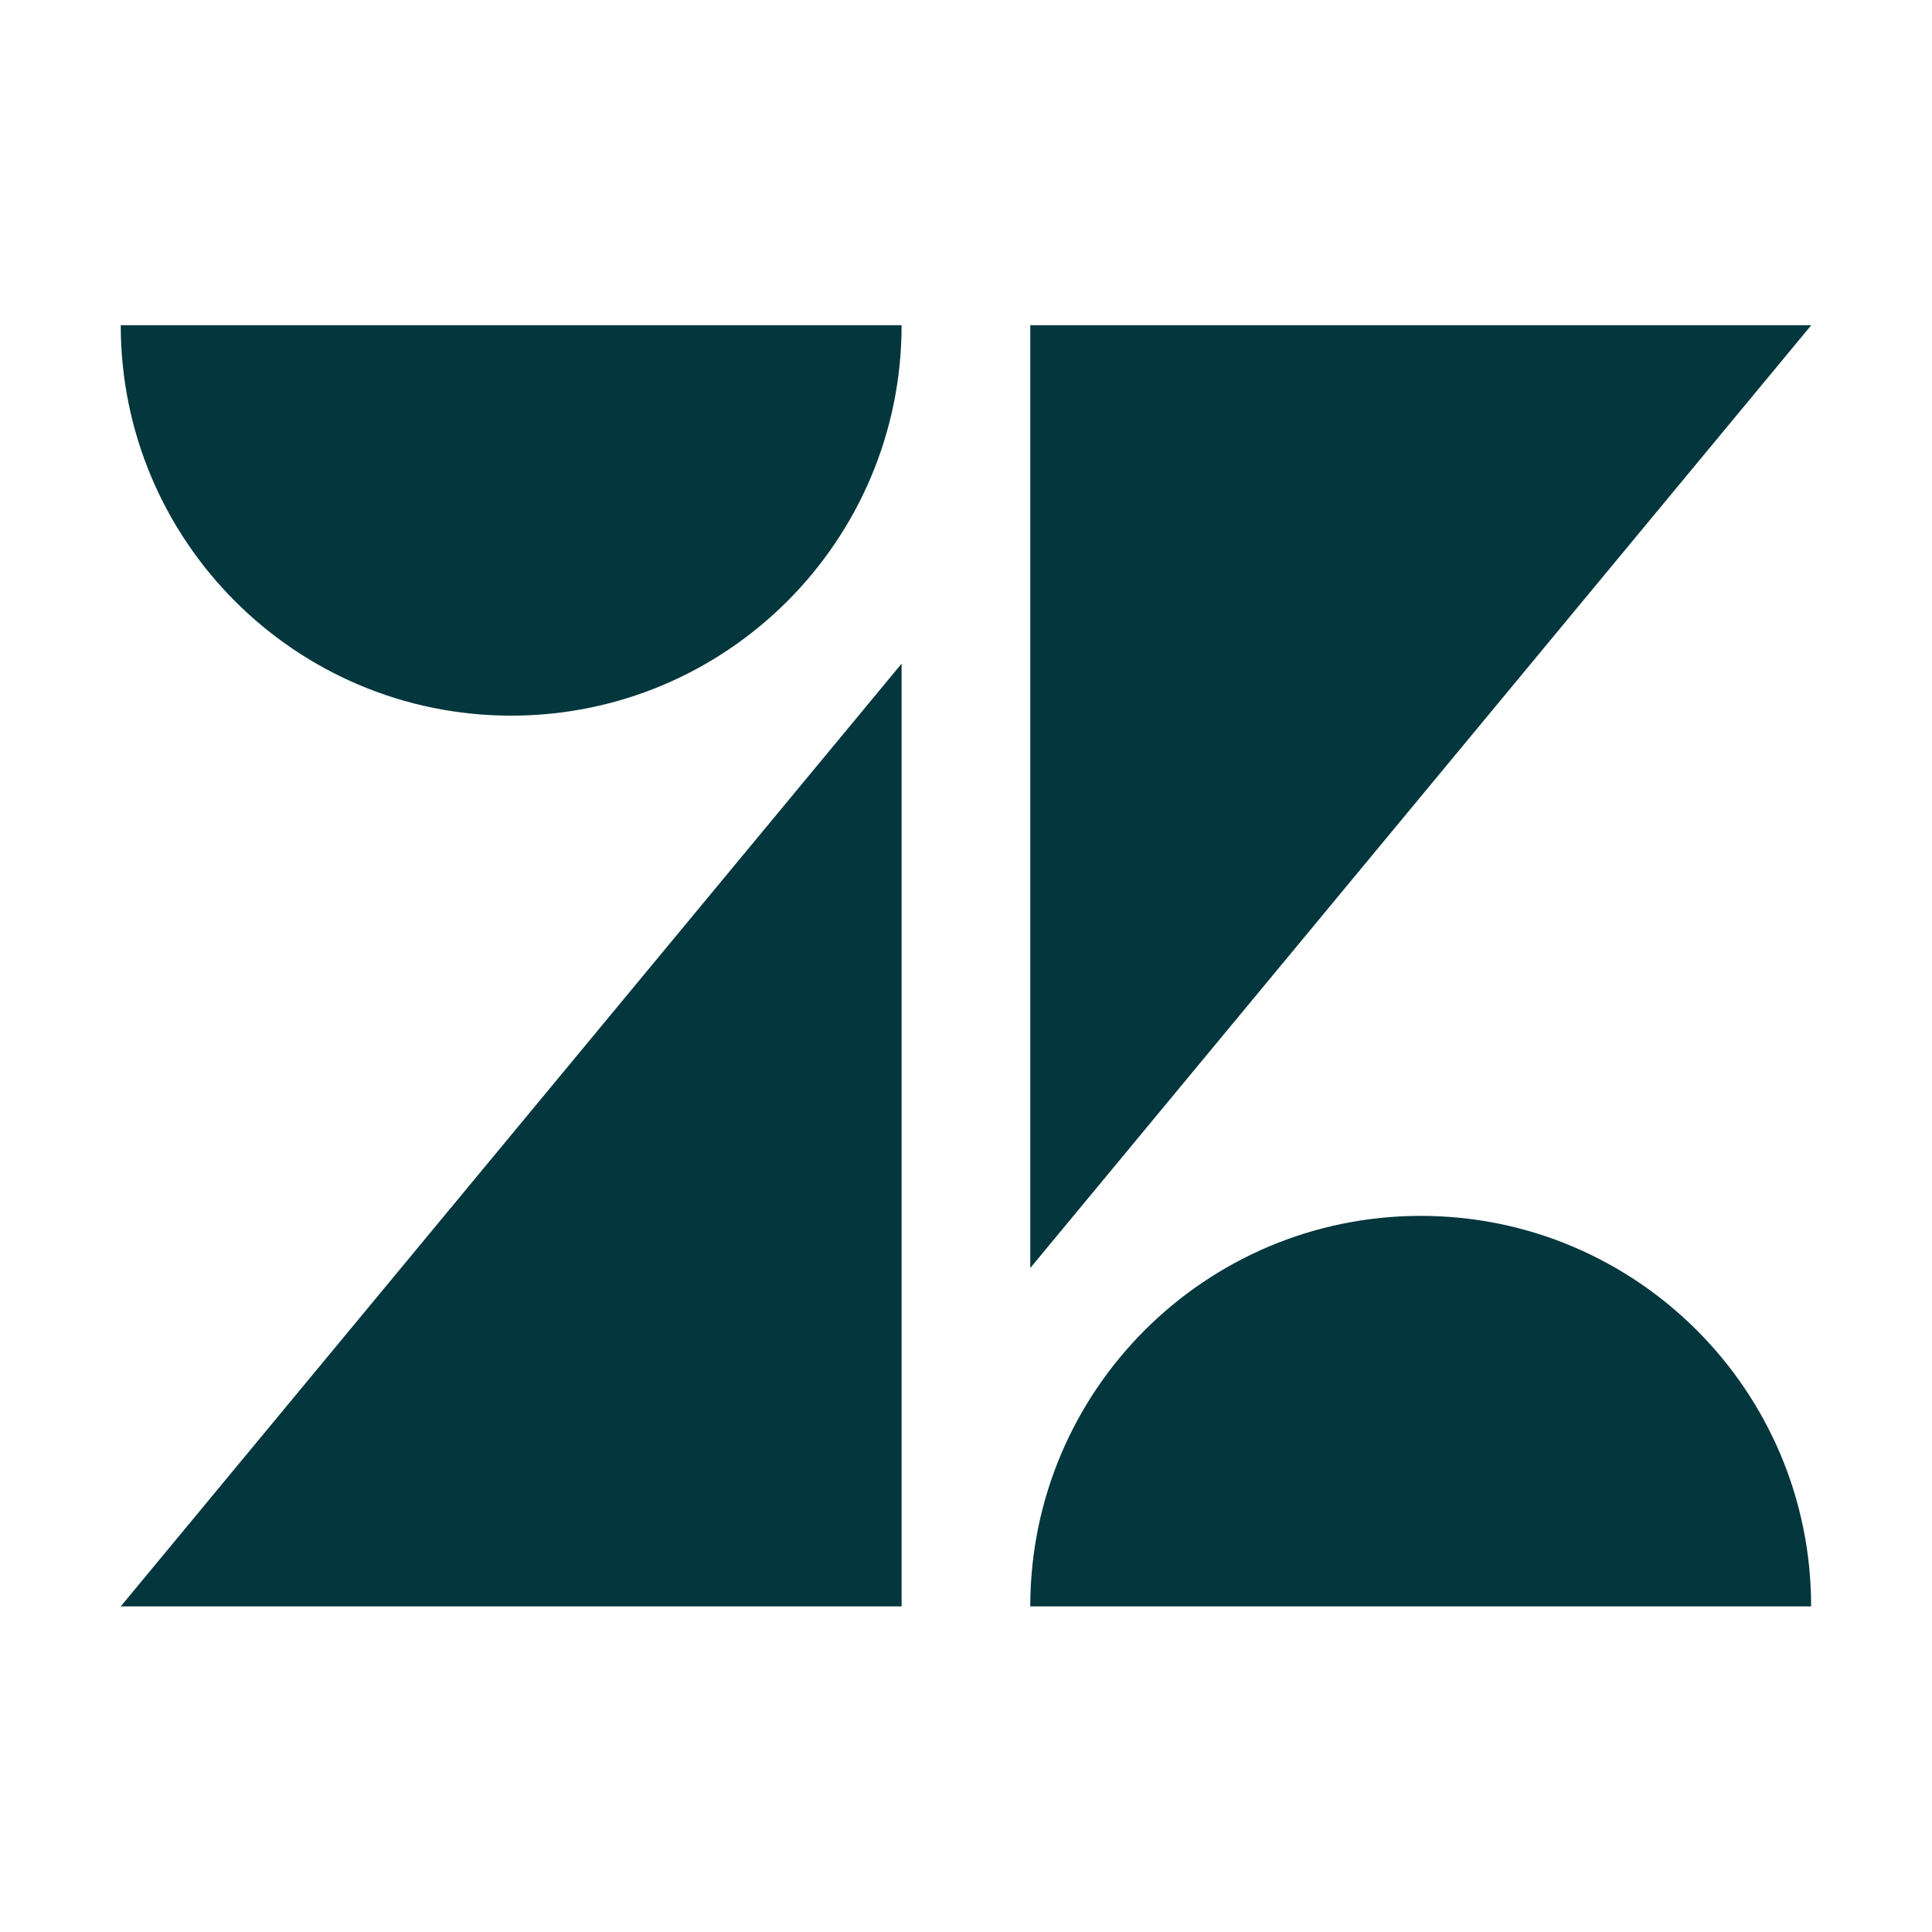
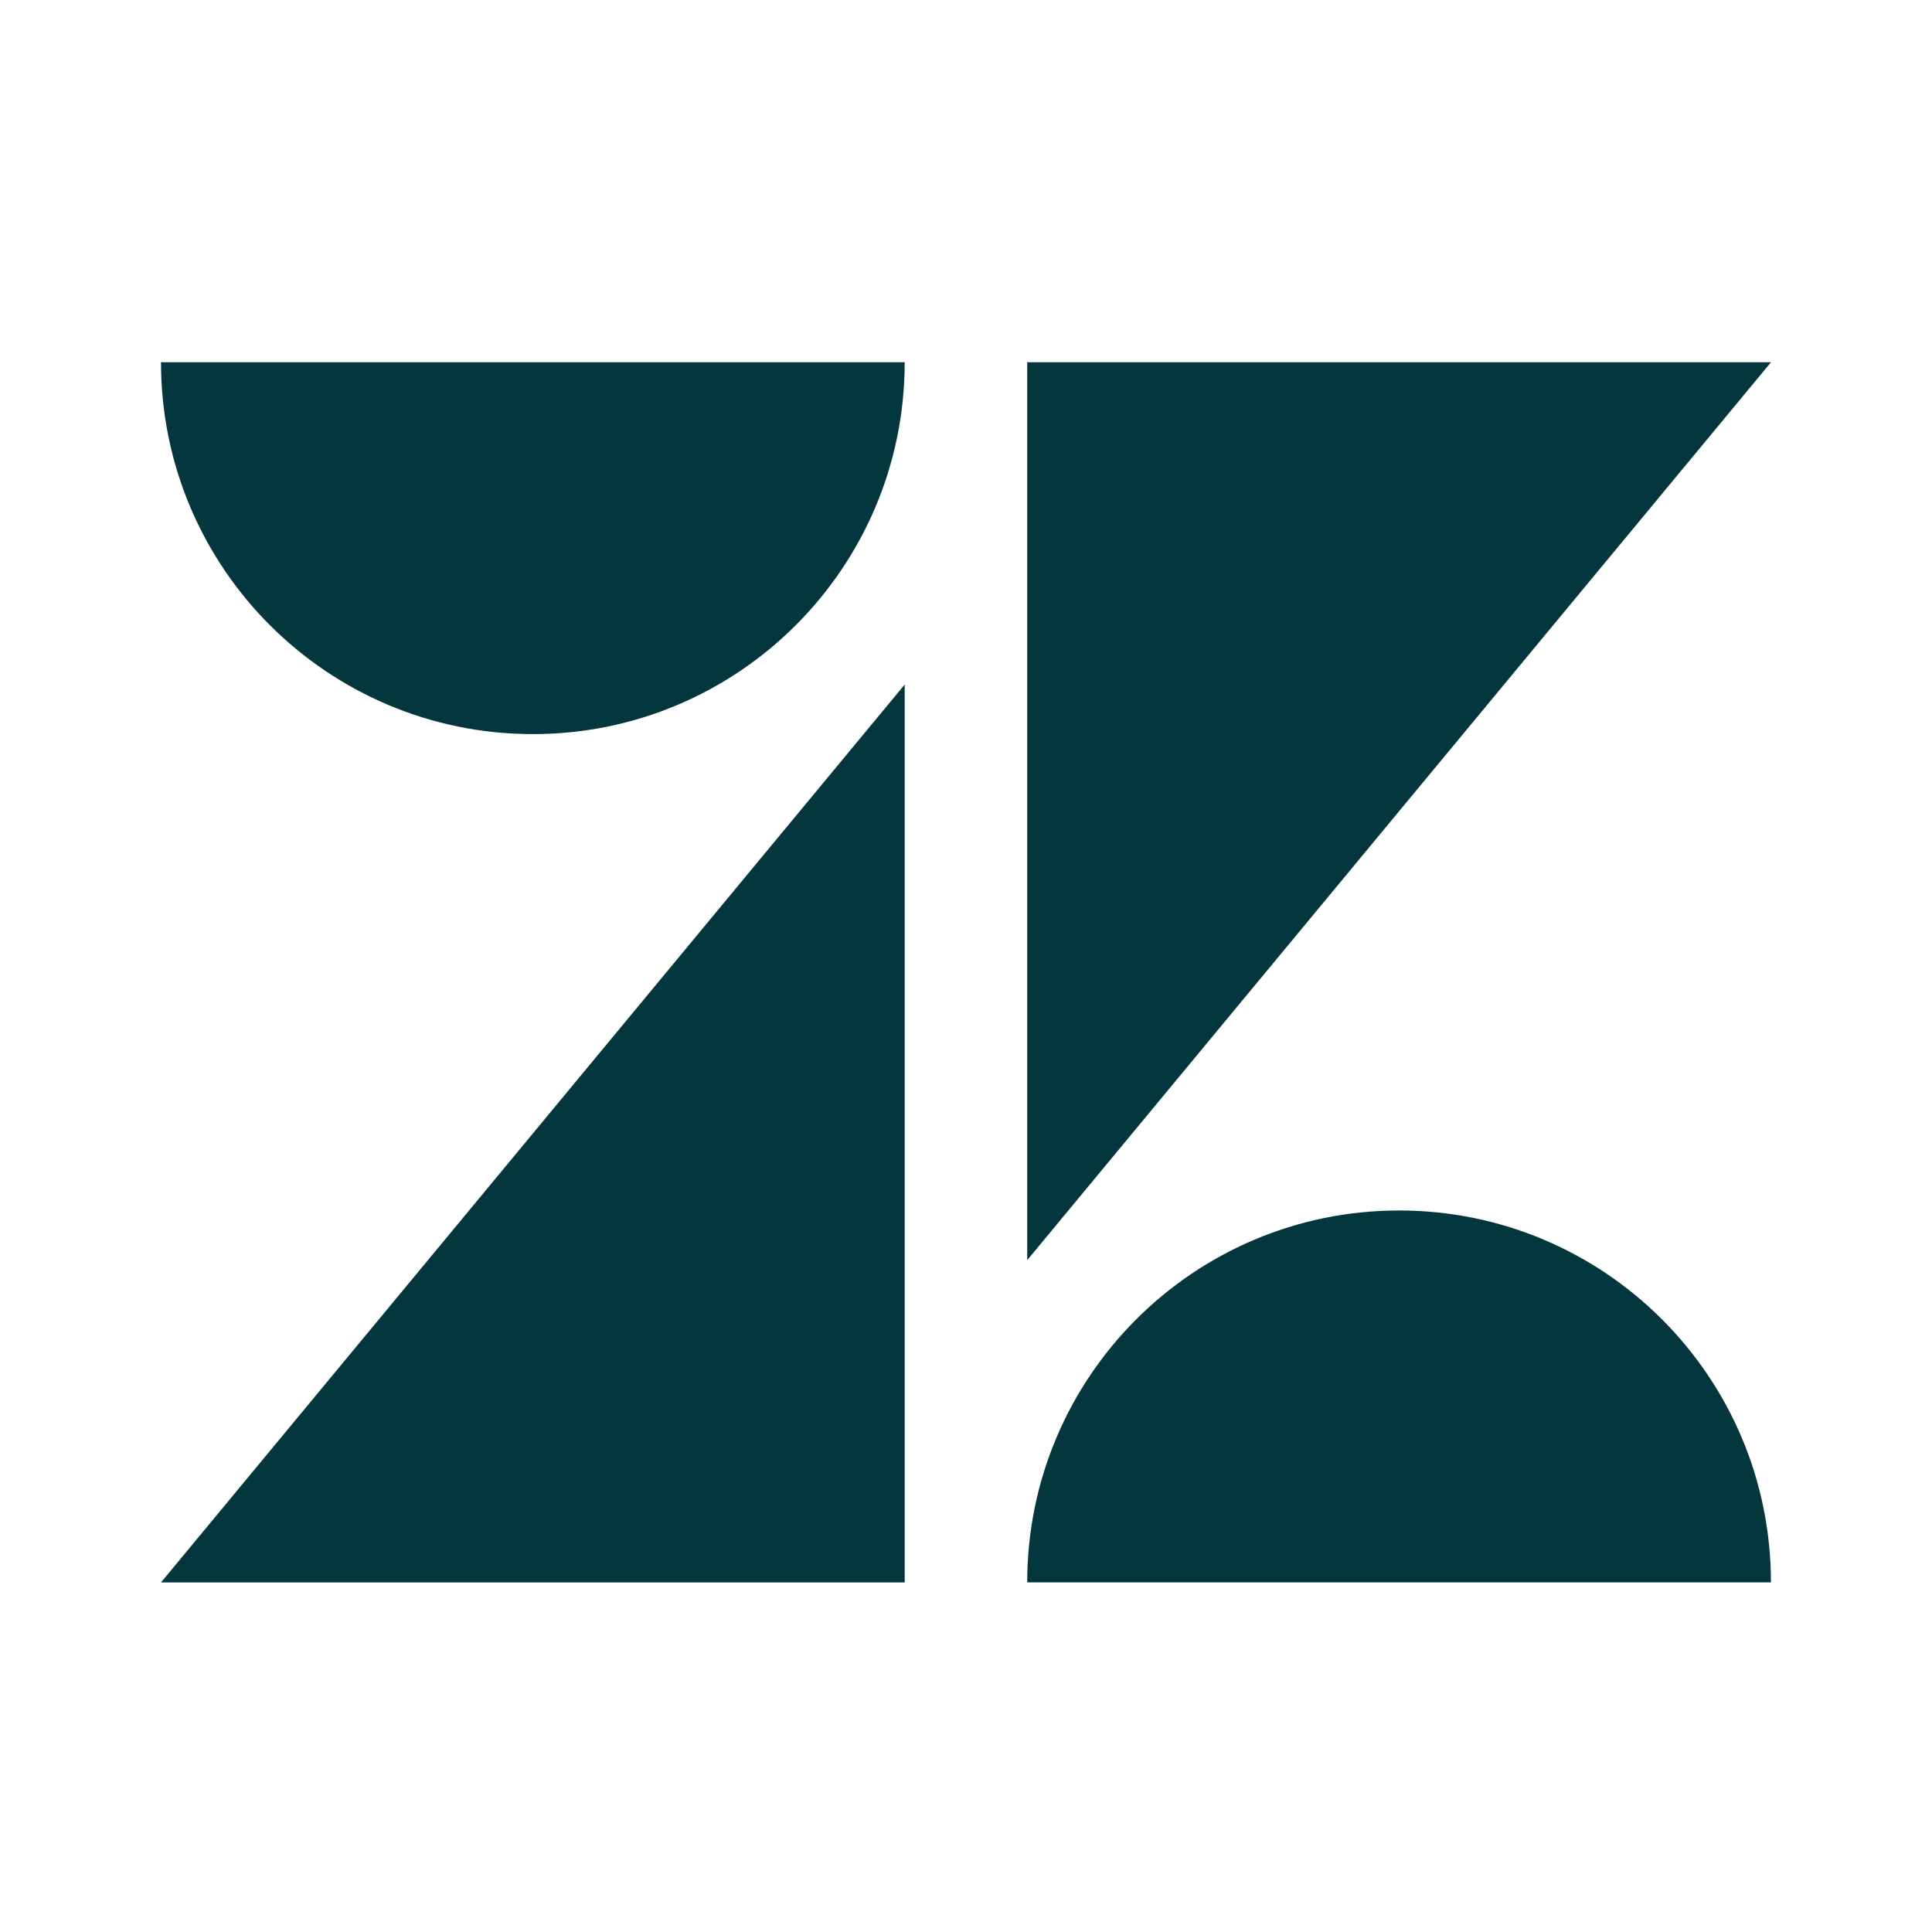
<svg xmlns="http://www.w3.org/2000/svg" width="48" height="48" viewBox="0 0 48 48">
-   <path fill="#03363D" d="M22.4 16.488V39.91H3l19.4-23.422zm0-8.408a9.7 9.7 0 01-19.4 0h19.4zm3.197 23.423V8.08H45L25.597 31.503zm11.755 5.631a.446.446 0 00-.467.39h.903a.416.416 0 00-.436-.39z" />
-   <path fill="#03363D" d="M35.297 30.208a9.703 9.703 0 00-9.7 9.703h19.4a9.7 9.7 0 00-9.7-9.703z" />
+   <path fill="#03363D" d="M22.477 17.007v22.308H4l18.477-22.308zm0-8.007A9.238 9.238 0 114 9h18.477zm3.044 22.308V9H44L25.521 31.308zm11.195 5.362a.425.425 0 00-.444.372h.86a.395.395 0 00-.416-.372z" />
+   <path fill="#03363D" d="M34.76 30.074a9.24 9.24 0 00-9.239 9.24h18.477a9.237 9.237 0 00-9.238-9.24z" />
</svg>
